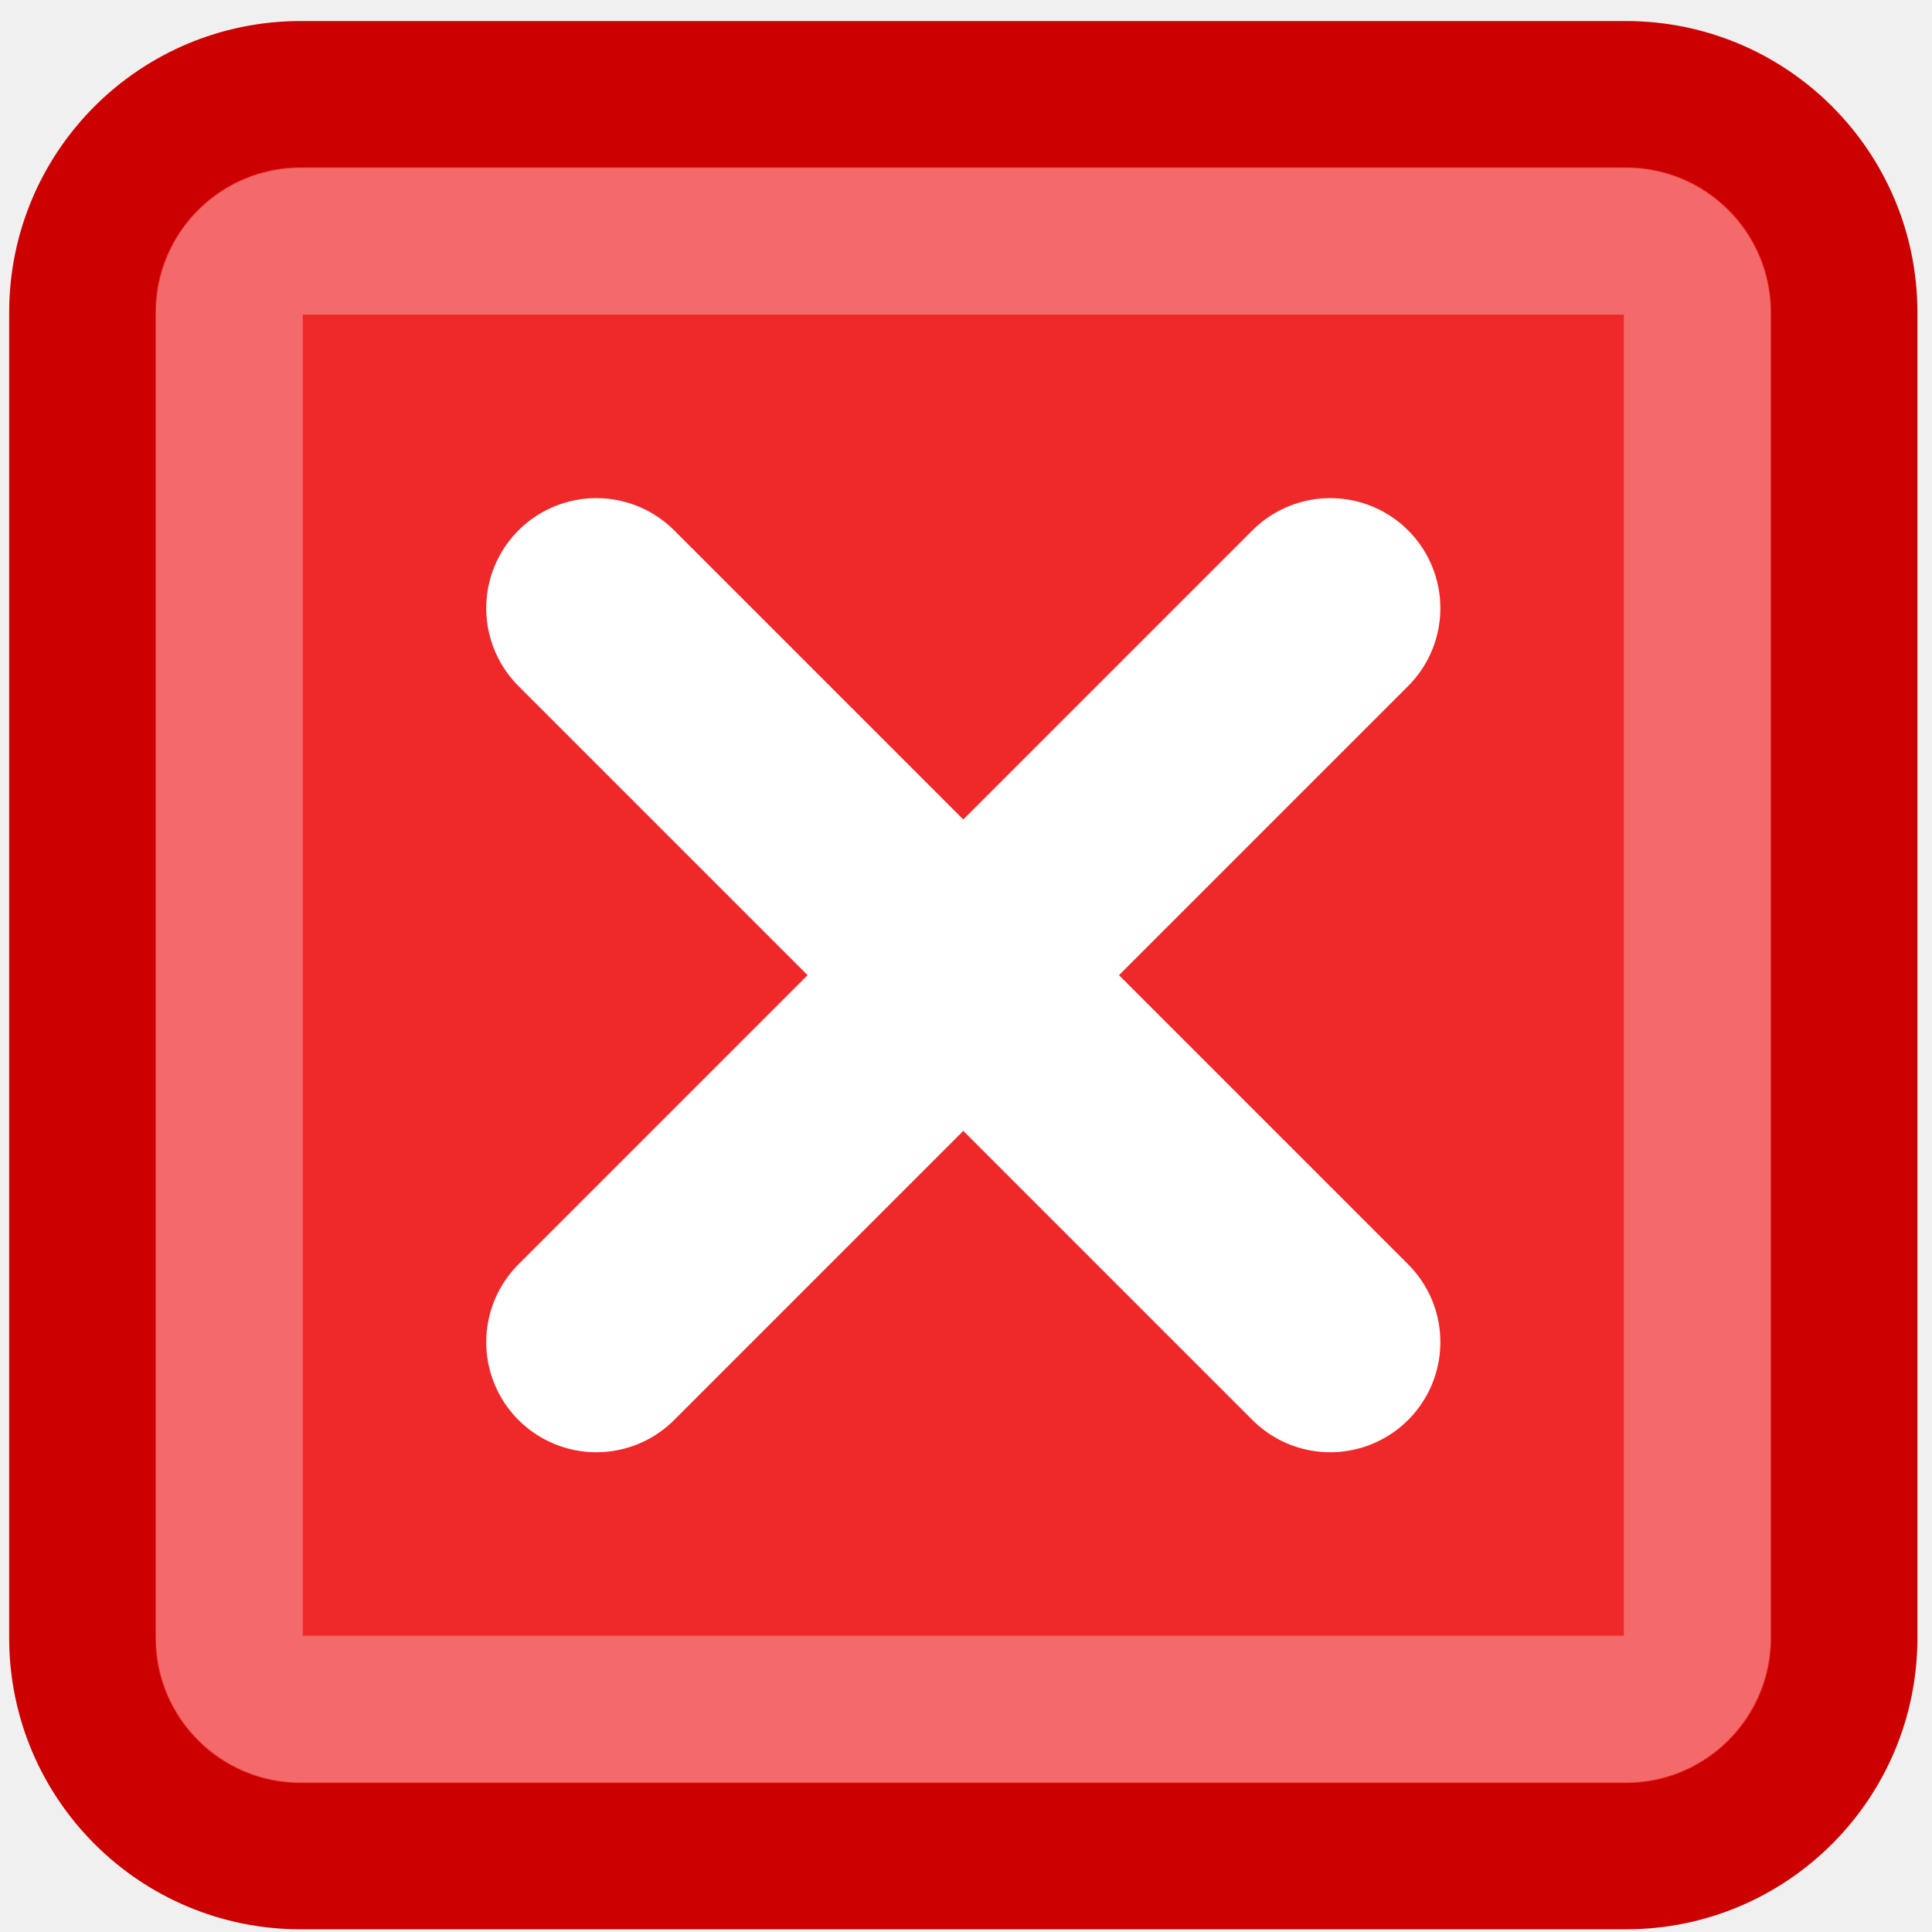
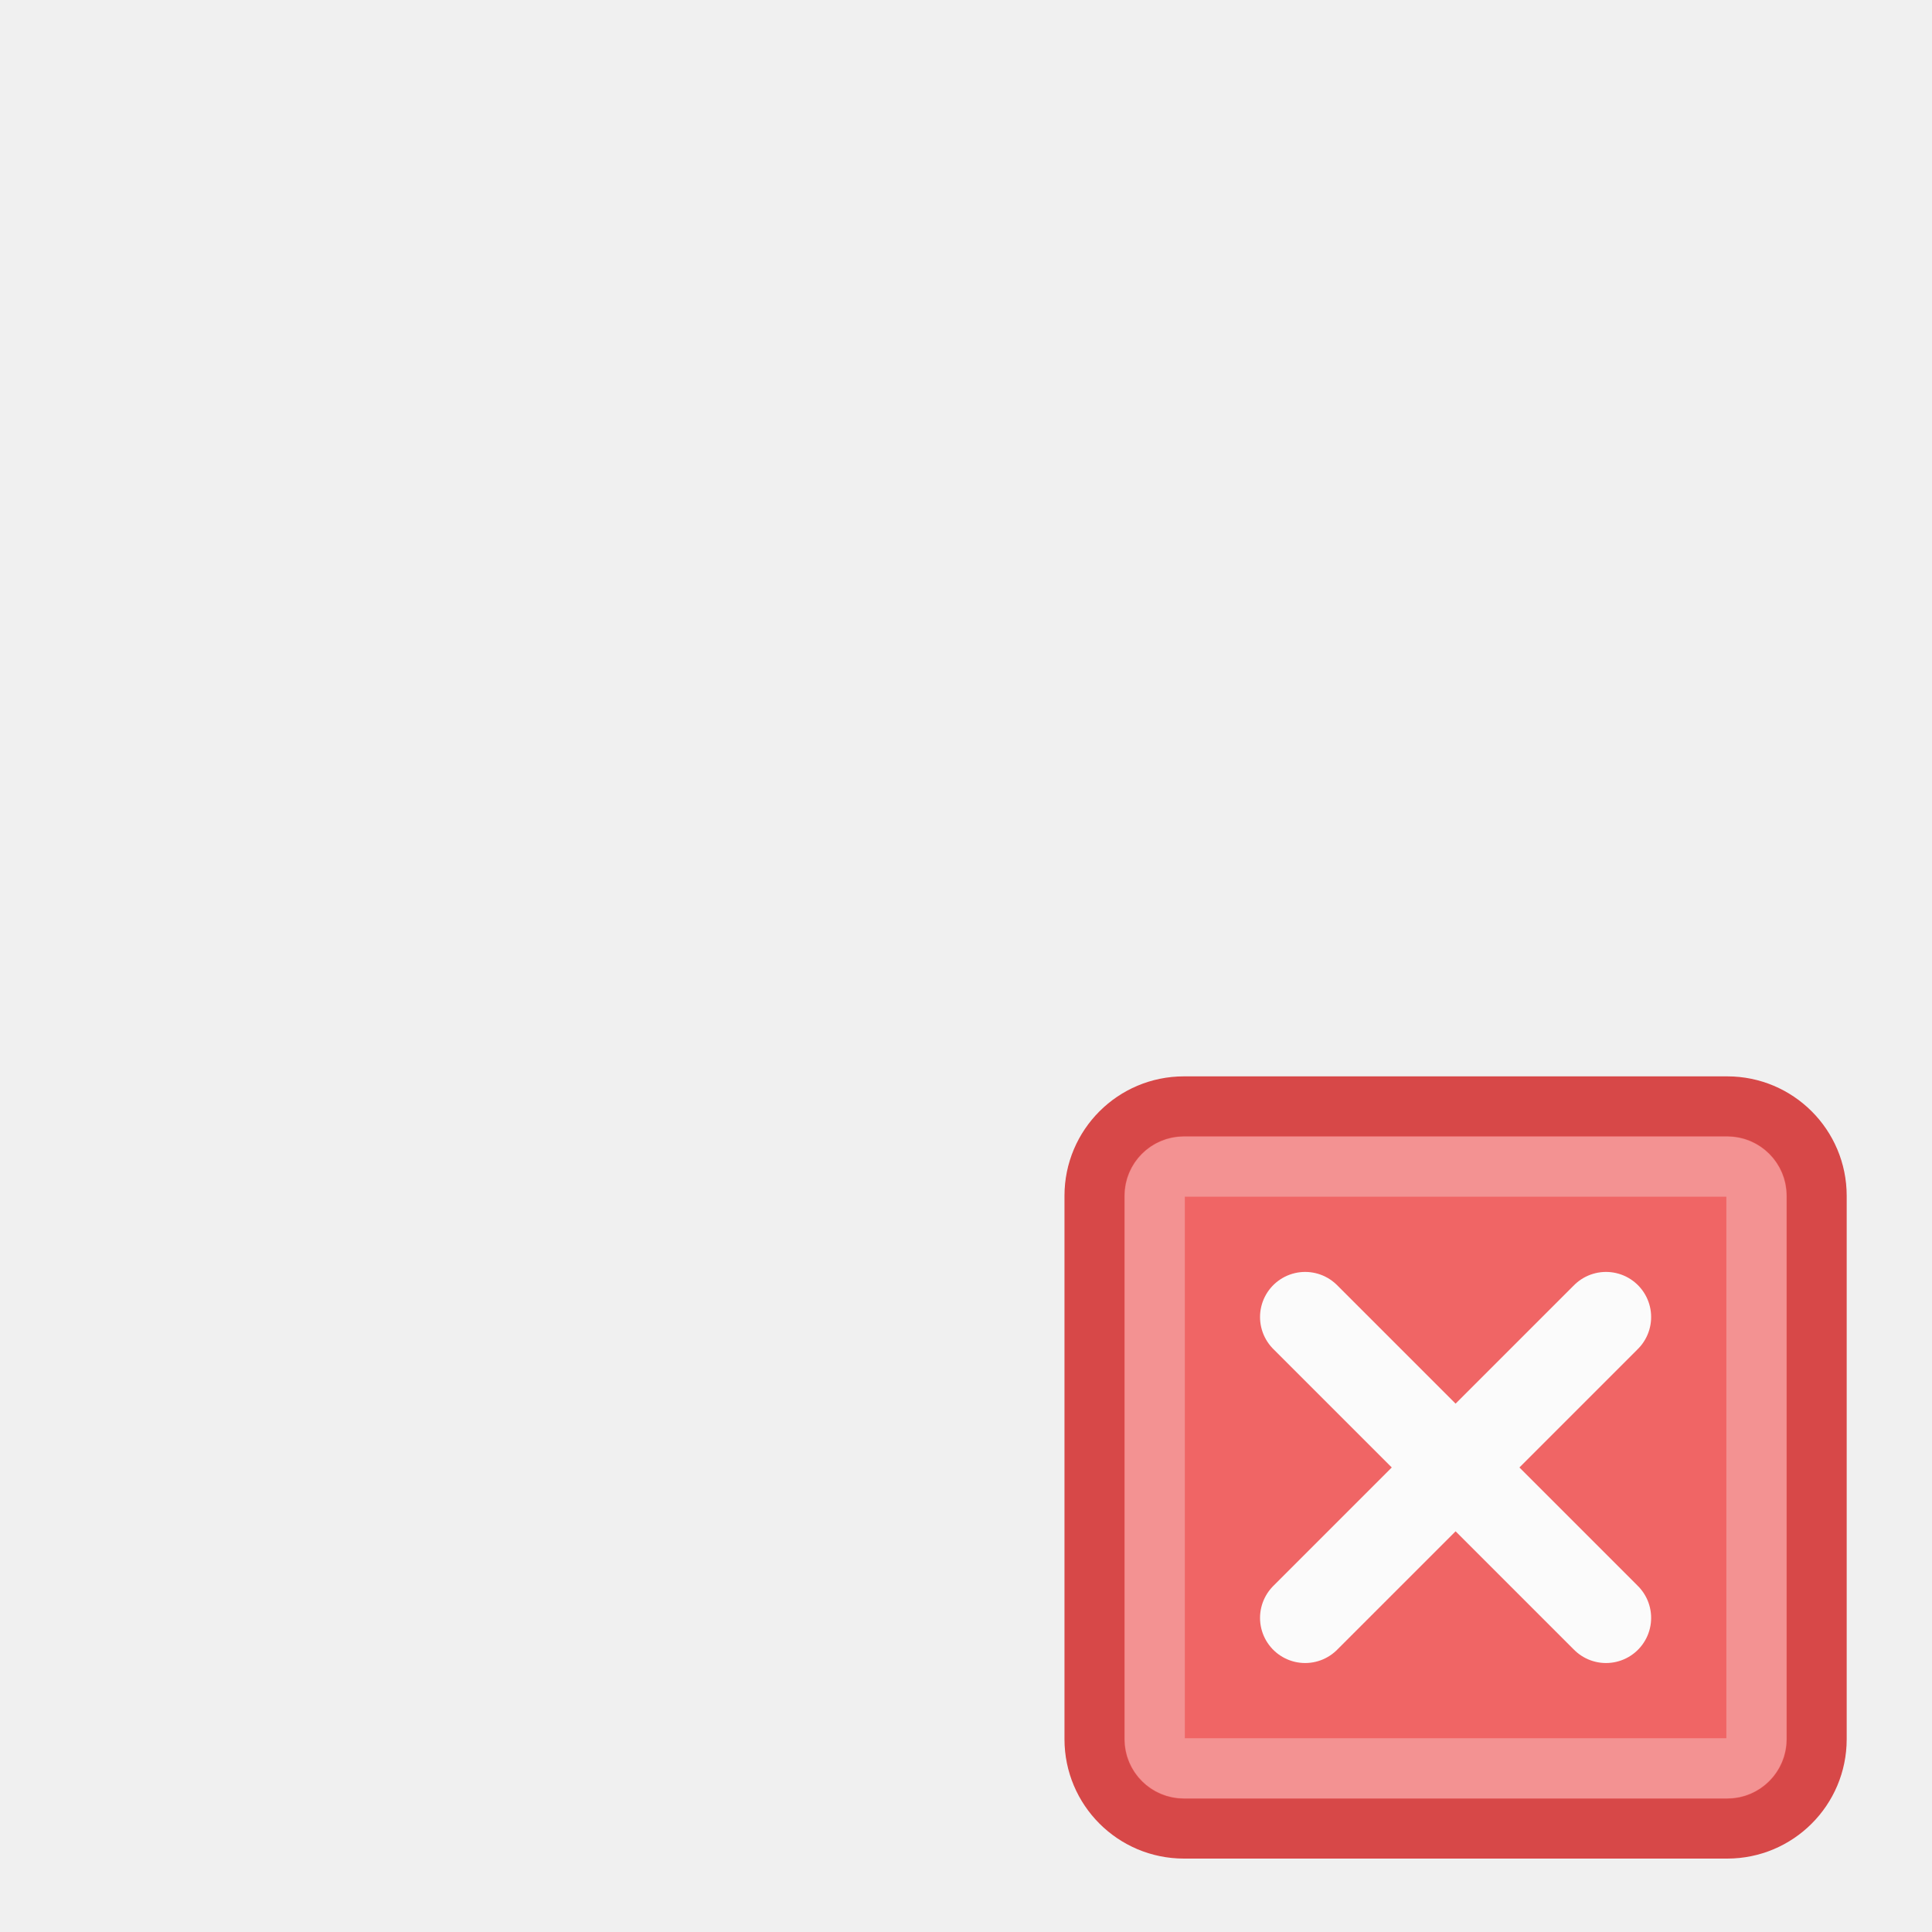
- <svg xmlns="http://www.w3.org/2000/svg" xmlns:xlink="http://www.w3.org/1999/xlink" width="16px" height="16px" id="svg2383">
+ <svg xmlns="http://www.w3.org/2000/svg" xmlns:xlink="http://www.w3.org/1999/xlink" width="16px" height="16px" id="svg2383" version="1.1">
  <defs id="defs2385">
    <linearGradient id="linearGradient3169">
      <stop style="stop-color:#ff1600;stop-opacity:1;" offset="0" id="stop3171" />
      <stop style="stop-color:#dc4026;stop-opacity:0.831;" offset="1" id="stop3173" />
    </linearGradient>
    <linearGradient xlink:href="#linearGradient3169" id="linearGradient3175" x1="8.019" y1="1.092" x2="8.019" y2="15.044" gradientUnits="userSpaceOnUse" />
    <linearGradient xlink:href="#linearGradient3169" id="linearGradient3177" x1="-8.34" y1="-3.926" x2="-14.963" y2="2.516" gradientUnits="userSpaceOnUse" />
    <linearGradient xlink:href="#linearGradient3169" id="linearGradient3179" x1="-3.926" y1="8.34" x2="2.516" y2="14.963" gradientUnits="userSpaceOnUse" />
    <linearGradient y2="67.362" x2="327.479" y1="74.433" x1="328.628" gradientTransform="matrix(0.6443737,0,0,0.9724074,-174.2533,-47.71767)" gradientUnits="userSpaceOnUse" id="linearGradient10349" xlink:href="#linearGradient3847" />
    <linearGradient id="linearGradient3847">
      <stop id="stop3849" offset="0" style="stop-color:#babdb6;stop-opacity:1;" />
      <stop id="stop3851" offset="1" style="stop-color:#babdb6;stop-opacity:0;" />
    </linearGradient>
-     <filter id="filter6655" x="-0.061" width="1.122" y="-0.669" height="2.339">
-       <feGaussianBlur stdDeviation="1.168" id="feGaussianBlur6657" />
-     </filter>
    <linearGradient y2="88.849" x2="327.92" y1="93.75" x1="327.92" gradientUnits="userSpaceOnUse" id="linearGradient10351" xlink:href="#linearGradient4772" />
    <linearGradient id="linearGradient4772">
      <stop id="stop4774" offset="0" style="stop-color:#000000;stop-opacity:1;" />
      <stop id="stop4776" offset="1" style="stop-color:#000000;stop-opacity:0;" />
    </linearGradient>
-     <filter height="2.135" y="-0.568" width="1.228" x="-0.114" id="filter4768">
-       <feGaussianBlur id="feGaussianBlur4770" stdDeviation="0.946" />
-     </filter>
    <linearGradient y2="93.069" x2="320.281" y1="86.743" x1="320.281" gradientTransform="matrix(0.6875,0,0,0.7041466,99.03125,88.95814)" gradientUnits="userSpaceOnUse" id="linearGradient10353" xlink:href="#linearGradient4693" />
    <linearGradient id="linearGradient4693">
      <stop style="stop-color:#555753;stop-opacity:1" offset="0" id="stop4695" />
      <stop id="stop4701" offset="0.301" style="stop-color:#babdb6;stop-opacity:1" />
      <stop style="stop-color:#eeeeec;stop-opacity:1" offset="0.48" id="stop3408" />
      <stop id="stop4699" offset="0.643" style="stop-color:#ffffff;stop-opacity:1" />
      <stop style="stop-color:#555753;stop-opacity:1" offset="1" id="stop4697" />
    </linearGradient>
    <linearGradient y2="93.876" x2="325.812" y1="86.909" x1="325.812" gradientTransform="matrix(0.6875,0,0,0.7041466,99.03125,88.95814)" gradientUnits="userSpaceOnUse" id="linearGradient10355" xlink:href="#linearGradient2712" />
    <linearGradient id="linearGradient2712">
      <stop style="stop-color:#555753;stop-opacity:1" offset="0" id="stop2714" />
      <stop id="stop2716" offset="0.52" style="stop-color:#babdb6;stop-opacity:1" />
      <stop style="stop-color:#888a85;stop-opacity:1" offset="0.817" id="stop2718" />
      <stop style="stop-color:#555753;stop-opacity:1" offset="1" id="stop2720" />
    </linearGradient>
    <radialGradient r="8.438" fy="91.506" fx="320.031" cy="91.506" cx="320.031" gradientTransform="matrix(1.273515,1.1189841e-8,0,0.1578689,-88.51177,138.0612)" gradientUnits="userSpaceOnUse" id="radialGradient10357" xlink:href="#linearGradient4713" />
    <linearGradient id="linearGradient4713">
      <stop id="stop4715" offset="0" style="stop-color:#ffffff;stop-opacity:1;" />
      <stop id="stop4717" offset="1" style="stop-color:#ffffff;stop-opacity:0;" />
    </linearGradient>
    <linearGradient y2="93.5" x2="328.25" y1="93.5" x1="311.625" gradientTransform="matrix(0.6701389,0,0,0.9564971,104.5868,65.04576)" gradientUnits="userSpaceOnUse" id="linearGradient10359" xlink:href="#linearGradient2715" />
    <linearGradient id="linearGradient2715">
      <stop style="stop-color:#ffffff;stop-opacity:1;" offset="0" id="stop2717" />
      <stop id="stop2719" offset="0.162" style="stop-color:#d3d7cf;stop-opacity:1" />
      <stop style="stop-color:#d3d7cf;stop-opacity:1" offset="0.856" id="stop2721" />
      <stop style="stop-color:#ffffff;stop-opacity:1" offset="1" id="stop2723" />
    </linearGradient>
    <radialGradient r="23" fy="61.655" fx="314.31" cy="61.655" cx="314.31" gradientTransform="matrix(0.7759273,2.944255,-0.74027,0.2016738,114.4232,-805.6021)" gradientUnits="userSpaceOnUse" id="radialGradient10361" xlink:href="#linearGradient4654" />
    <linearGradient id="linearGradient4654">
      <stop id="stop4656" offset="0" style="stop-color:#eeeeec;stop-opacity:1" />
      <stop id="stop4658" offset="1" style="stop-color:#babdb6;stop-opacity:1" />
    </linearGradient>
    <linearGradient y2="54.018" x2="293" y1="97" x1="333.25" gradientTransform="matrix(0.6888889,0,0,0.7004163,98.55556,90.31482)" gradientUnits="userSpaceOnUse" id="linearGradient10363" xlink:href="#linearGradient5538" />
    <linearGradient id="linearGradient5538">
      <stop style="stop-color:#555753;stop-opacity:1;" offset="0" id="stop5540" />
      <stop style="stop-color:#babdb6;stop-opacity:1" offset="1" id="stop5542" />
    </linearGradient>
    <radialGradient r="22" fy="75.284" fx="314.369" cy="75.284" cx="314.369" gradientTransform="matrix(-2.083933,-0.7169098,0.1444031,-0.4216123,965.518,393.216)" gradientUnits="userSpaceOnUse" id="radialGradient10365" xlink:href="#linearGradient4646" />
    <linearGradient id="linearGradient4646">
      <stop id="stop4648" offset="0" style="stop-color:#ffffff;stop-opacity:1;" />
      <stop id="stop4650" offset="1" style="stop-color:#ffffff;stop-opacity:0.1" />
    </linearGradient>
    <radialGradient r="19" fy="37.922" fx="24.006" cy="37.922" cx="24.006" gradientTransform="matrix(1.749305,0,0,0.6637784,277.0061,121.0409)" gradientUnits="userSpaceOnUse" id="radialGradient10367" xlink:href="#linearGradient10446" />
    <linearGradient id="linearGradient10446">
      <stop style="stop-color:#e07a1f;stop-opacity:1" offset="0" id="stop10448" />
      <stop style="stop-color:#ce5c00;stop-opacity:1" offset="1" id="stop10450" />
    </linearGradient>
    <linearGradient y2="202.5" x2="178" y1="44.5" x1="88" gradientTransform="matrix(0.1250002,0,0,0.1048387,300.4999,124.4516)" gradientUnits="userSpaceOnUse" id="linearGradient10369" xlink:href="#linearGradient5687" />
    <linearGradient id="linearGradient5687">
      <stop id="stop5689" offset="0" style="stop-color:#ffffff;stop-opacity:1;" />
      <stop id="stop5691" offset="1" style="stop-color:#ffffff;stop-opacity:0;" />
    </linearGradient>
    <radialGradient r="12.5" fy="58" fx="327.5" cy="58" cx="327.5" gradientTransform="matrix(3.653637,3.5088616e-8,0,0.8687451,-871.6783,81.61278)" gradientUnits="userSpaceOnUse" id="radialGradient10371" xlink:href="#linearGradient4788" />
    <linearGradient id="linearGradient4788">
      <stop id="stop4790" offset="0" style="stop-color:#ffffff;stop-opacity:1;" />
      <stop id="stop4792" offset="1" style="stop-color:#ffffff;stop-opacity:0;" />
    </linearGradient>
    <radialGradient r="12.5" fy="58" fx="326.021" cy="58" cx="326.021" gradientTransform="matrix(-1.489056,6.543068e-7,6.292703e-2,-1.061057,793.032,193.5198)" gradientUnits="userSpaceOnUse" id="radialGradient10373" xlink:href="#linearGradient4788-7" />
    <linearGradient id="linearGradient4788-7">
      <stop id="stop4790-8" offset="0" style="stop-color:#ffffff;stop-opacity:1;" />
      <stop id="stop4792-6" offset="1" style="stop-color:#ffffff;stop-opacity:0;" />
    </linearGradient>
    <linearGradient y2="404.662" x2="145.437" y1="353.404" x1="147.5" gradientUnits="userSpaceOnUse" id="linearGradient10375" xlink:href="#linearGradient2740" />
    <linearGradient id="linearGradient2740">
      <stop id="stop2742" offset="0" style="stop-color:#888a85;stop-opacity:1" />
      <stop id="stop2744" offset="1" style="stop-color:#888a85;stop-opacity:0;" />
    </linearGradient>
    <linearGradient y2="360.967" x2="110.532" y1="416.369" x1="110.532" gradientUnits="userSpaceOnUse" id="linearGradient10377" xlink:href="#linearGradient4538" />
    <linearGradient id="linearGradient4538">
      <stop id="stop4540" offset="0" style="stop-color:#555753;stop-opacity:1;" />
      <stop id="stop4542" offset="1" style="stop-color:#888a85;stop-opacity:1" />
    </linearGradient>
    <clipPath id="clipPath3519" clipPathUnits="userSpaceOnUse">
      <path style="fill:#000000;fill-opacity:1;stroke:none;stroke-width:1;stroke-linecap:square;stroke-linejoin:miter;stroke-miterlimit:4;stroke-dashoffset:0.361;stroke-opacity:1;display:inline;enable-background:new" d="M 49.053,377.918 C 48.342,377.991 47.713,378.41 47.373,379.039 L 33.093,405.421 C 32.921,405.746 32.838,406.094 32.844,406.448 C 32.844,406.459 32.843,406.469 32.844,406.479 L 32.844,409.466 L 32.844,409.777 L 32.906,409.777 C 32.951,410.037 33.015,410.29 33.155,410.524 C 33.543,411.173 34.234,411.577 34.99,411.582 L 255.853,411.582 C 256.619,411.583 257.33,411.182 257.72,410.524 C 257.858,410.292 257.926,410.035 257.969,409.777 C 258.018,409.486 258.031,408.906 258.031,408.906 L 258.031,406.821 C 258.031,406.329 257.996,405.834 257.751,405.39 L 242.911,379.007 C 242.522,378.327 241.796,377.911 241.013,377.918 L 49.271,377.918 C 49.198,377.915 49.126,377.915 49.053,377.918 z" id="path3521" />
    </clipPath>
    <radialGradient r="112.594" fy="260.935" fx="139.852" cy="260.935" cx="139.852" gradientTransform="matrix(-0.9950172,-1.72342,1.125493,-0.6498033,7.41235,817.8285)" gradientUnits="userSpaceOnUse" id="radialGradient10379" xlink:href="#linearGradient2748" />
    <linearGradient id="linearGradient2748">
      <stop id="stop2750" offset="0" style="stop-color:#eeeeec;stop-opacity:1" />
      <stop id="stop2752" offset="1" style="stop-color:#babdb6;stop-opacity:1" />
    </linearGradient>
-     <filter height="1.733" y="-0.366" width="1.012" x="-0.006" id="filter3523">
-       <feGaussianBlur id="feGaussianBlur3525" stdDeviation="0.572" />
-     </filter>
    <linearGradient y2="404.662" x2="145.437" y1="353.404" x1="147.5" gradientUnits="userSpaceOnUse" id="linearGradient10381" xlink:href="#linearGradient2740" />
    <linearGradient y2="371.447" x2="178.917" y1="409.985" x1="178.917" gradientUnits="userSpaceOnUse" id="linearGradient10383" xlink:href="#linearGradient3833" />
    <linearGradient id="linearGradient3833">
      <stop id="stop3835" offset="0" style="stop-color:#ffffff;stop-opacity:1;" />
      <stop id="stop3837" offset="1" style="stop-color:#ffffff;stop-opacity:0;" />
    </linearGradient>
    <linearGradient y2="90.82" x2="316.183" y1="83.225" x1="316.183" gradientTransform="matrix(0.5967076,0,0,0.6000005,178.0346,99.79995)" gradientUnits="userSpaceOnUse" id="linearGradient10385" xlink:href="#linearGradient4574" />
    <linearGradient id="linearGradient4574">
      <stop id="stop4576" offset="0" style="stop-color:#2e3436;stop-opacity:1" />
      <stop id="stop4578" offset="1" style="stop-color:#888a85;stop-opacity:1" />
    </linearGradient>
    <linearGradient y2="146.204" x2="319.5" y1="150.005" x1="319.5" gradientUnits="userSpaceOnUse" id="linearGradient10444" xlink:href="#linearGradient6481" />
    <linearGradient id="linearGradient6481">
      <stop id="stop6483" offset="0" style="stop-color:#babdb6;stop-opacity:1;" />
      <stop id="stop6485" offset="1" style="stop-color:#babdb6;stop-opacity:0;" />
    </linearGradient>
    <linearGradient y2="146.204" x2="319.5" y1="150.005" x1="319.5" gradientUnits="userSpaceOnUse" id="linearGradient10387" xlink:href="#linearGradient6481" />
    <linearGradient y2="146.204" x2="319.5" y1="150.005" x1="319.5" gradientUnits="userSpaceOnUse" id="linearGradient10389" xlink:href="#linearGradient6481" />
    <linearGradient y2="146.204" x2="319.5" y1="150.005" x1="319.5" gradientUnits="userSpaceOnUse" id="linearGradient10392" xlink:href="#linearGradient6481" />
    <linearGradient y2="146.204" x2="319.5" y1="150.005" x1="319.5" gradientUnits="userSpaceOnUse" id="linearGradient10394" xlink:href="#linearGradient6481" />
    <linearGradient y2="146.204" x2="319.5" y1="150.005" x1="319.5" gradientUnits="userSpaceOnUse" id="linearGradient10396" xlink:href="#linearGradient6481" />
    <linearGradient y2="146.204" x2="319.5" y1="150.005" x1="319.5" gradientUnits="userSpaceOnUse" id="linearGradient10398" xlink:href="#linearGradient6481" />
    <linearGradient y2="146.204" x2="319.5" y1="150.005" x1="319.5" gradientUnits="userSpaceOnUse" id="linearGradient10400" xlink:href="#linearGradient6481" />
    <linearGradient y2="146.204" x2="319.5" y1="150.005" x1="319.5" gradientUnits="userSpaceOnUse" id="linearGradient10402" xlink:href="#linearGradient6481" />
    <linearGradient y2="146.204" x2="319.5" y1="150.005" x1="319.5" gradientUnits="userSpaceOnUse" id="linearGradient10404" xlink:href="#linearGradient6481" />
    <linearGradient y2="146.204" x2="319.5" y1="150.005" x1="319.5" gradientUnits="userSpaceOnUse" id="linearGradient10406" xlink:href="#linearGradient6481" />
    <linearGradient y2="146.204" x2="319.5" y1="150.005" x1="319.5" gradientUnits="userSpaceOnUse" id="linearGradient10408" xlink:href="#linearGradient6481" />
    <linearGradient y2="146.204" x2="319.5" y1="150.005" x1="319.5" gradientUnits="userSpaceOnUse" id="linearGradient10410" xlink:href="#linearGradient6481" />
    <linearGradient y2="146.204" x2="319.5" y1="150.005" x1="319.5" gradientUnits="userSpaceOnUse" id="linearGradient10412" xlink:href="#linearGradient6481" />
    <linearGradient y2="146.204" x2="319.5" y1="150.005" x1="319.5" gradientUnits="userSpaceOnUse" id="linearGradient10414" xlink:href="#linearGradient6481" />
    <linearGradient y2="146.204" x2="319.5" y1="150.005" x1="319.5" gradientUnits="userSpaceOnUse" id="linearGradient10416" xlink:href="#linearGradient6481" />
    <linearGradient y2="146.204" x2="319.5" y1="150.005" x1="319.5" gradientUnits="userSpaceOnUse" id="linearGradient10418" xlink:href="#linearGradient6481" />
    <linearGradient y2="146.204" x2="319.5" y1="150.005" x1="319.5" gradientUnits="userSpaceOnUse" id="linearGradient10420" xlink:href="#linearGradient6481" />
    <linearGradient y2="146.204" x2="319.5" y1="150.005" x1="319.5" gradientUnits="userSpaceOnUse" id="linearGradient10422" xlink:href="#linearGradient6481" />
    <linearGradient y2="146.204" x2="319.5" y1="150.005" x1="319.5" gradientUnits="userSpaceOnUse" id="linearGradient10424" xlink:href="#linearGradient6481" />
    <linearGradient y2="146.204" x2="319.5" y1="150.005" x1="319.5" gradientUnits="userSpaceOnUse" id="linearGradient10426" xlink:href="#linearGradient6481" />
    <linearGradient y2="146.204" x2="319.5" y1="150.005" x1="319.5" gradientUnits="userSpaceOnUse" id="linearGradient10428" xlink:href="#linearGradient6481" />
    <linearGradient y2="146.204" x2="319.5" y1="150.005" x1="319.5" gradientUnits="userSpaceOnUse" id="linearGradient10430" xlink:href="#linearGradient6481" />
    <linearGradient y2="146.204" x2="319.5" y1="150.005" x1="319.5" gradientUnits="userSpaceOnUse" id="linearGradient10432" xlink:href="#linearGradient6481" />
    <linearGradient y2="146.204" x2="319.5" y1="150.005" x1="319.5" gradientUnits="userSpaceOnUse" id="linearGradient10434" xlink:href="#linearGradient6481" />
    <linearGradient y2="146.204" x2="319.5" y1="150.005" x1="319.5" gradientUnits="userSpaceOnUse" id="linearGradient10436" xlink:href="#linearGradient6481" />
    <linearGradient y2="146.204" x2="319.5" y1="150.005" x1="319.5" gradientUnits="userSpaceOnUse" id="linearGradient10438" xlink:href="#linearGradient6481" />
    <linearGradient y2="146.204" x2="319.5" y1="150.005" x1="319.5" gradientUnits="userSpaceOnUse" id="linearGradient10440" xlink:href="#linearGradient6481" />
    <linearGradient y2="146.204" x2="319.5" y1="150.005" x1="319.5" gradientUnits="userSpaceOnUse" id="linearGradient10442" xlink:href="#linearGradient6481" />
    <linearGradient y2="67.362" x2="327.479" y1="74.433" x1="328.628" gradientTransform="matrix(0.6443737,0,0,0.9724074,-188.2533,-36.71768)" gradientUnits="userSpaceOnUse" id="linearGradient10018" xlink:href="#linearGradient3847" />
    <linearGradient y2="88.849" x2="327.92" y1="93.75" x1="327.92" gradientUnits="userSpaceOnUse" id="linearGradient10020" xlink:href="#linearGradient4772" />
    <linearGradient y2="93.069" x2="320.281" y1="86.743" x1="320.281" gradientTransform="matrix(0.6875,0,0,0.7041466,99.03125,88.95814)" gradientUnits="userSpaceOnUse" id="linearGradient10022" xlink:href="#linearGradient4693" />
    <linearGradient y2="93.876" x2="325.812" y1="86.909" x1="325.812" gradientTransform="matrix(0.6875,0,0,0.7041466,99.03125,88.95814)" gradientUnits="userSpaceOnUse" id="linearGradient10024" xlink:href="#linearGradient2712" />
    <radialGradient r="8.438" fy="91.506" fx="320.031" cy="91.506" cx="320.031" gradientTransform="matrix(1.273515,1.1189841e-8,0,0.1578689,-88.51177,138.0612)" gradientUnits="userSpaceOnUse" id="radialGradient10026" xlink:href="#linearGradient4713" />
    <linearGradient y2="93.5" x2="328.25" y1="93.5" x1="311.625" gradientTransform="matrix(0.6701389,0,0,0.9564971,104.5868,65.04576)" gradientUnits="userSpaceOnUse" id="linearGradient10028" xlink:href="#linearGradient2715" />
    <radialGradient r="23" fy="61.655" fx="314.31" cy="61.655" cx="314.31" gradientTransform="matrix(0.7759273,2.944255,-0.74027,0.2016738,114.4232,-805.6021)" gradientUnits="userSpaceOnUse" id="radialGradient10030" xlink:href="#linearGradient4654" />
    <linearGradient y2="54.018" x2="293" y1="97" x1="333.25" gradientTransform="matrix(0.6888889,0,0,0.7004163,98.55556,90.31482)" gradientUnits="userSpaceOnUse" id="linearGradient10032" xlink:href="#linearGradient5538" />
    <radialGradient r="22" fy="75.284" fx="314.369" cy="75.284" cx="314.369" gradientTransform="matrix(-2.083933,-0.7169098,0.1444031,-0.4216123,965.518,393.216)" gradientUnits="userSpaceOnUse" id="radialGradient10034" xlink:href="#linearGradient4646" />
    <radialGradient r="19" fy="37.922" fx="24.006" cy="37.922" cx="24.006" gradientTransform="matrix(1.749305,0,0,0.6637784,277.0061,121.0409)" gradientUnits="userSpaceOnUse" id="radialGradient10036" xlink:href="#linearGradient10225" />
    <linearGradient id="linearGradient10225">
      <stop style="stop-color:#e07a1f;stop-opacity:1" offset="0" id="stop10227" />
      <stop style="stop-color:#ce5c00;stop-opacity:1" offset="1" id="stop10229" />
    </linearGradient>
    <linearGradient y2="202.5" x2="178" y1="44.5" x1="88" gradientTransform="matrix(0.1250002,0,0,0.1048387,300.4999,124.4516)" gradientUnits="userSpaceOnUse" id="linearGradient10038" xlink:href="#linearGradient5687" />
    <radialGradient r="12.5" fy="58" fx="327.5" cy="58" cx="327.5" gradientTransform="matrix(3.653637,3.5088616e-8,0,0.8687451,-871.6783,81.61278)" gradientUnits="userSpaceOnUse" id="radialGradient10040" xlink:href="#linearGradient4788" />
    <radialGradient r="12.5" fy="58" fx="326.021" cy="58" cx="326.021" gradientTransform="matrix(-1.489056,6.543068e-7,6.292703e-2,-1.061057,793.032,193.5198)" gradientUnits="userSpaceOnUse" id="radialGradient10042" xlink:href="#linearGradient4788-7" />
    <linearGradient y2="404.662" x2="145.437" y1="353.404" x1="147.5" gradientUnits="userSpaceOnUse" id="linearGradient10044" xlink:href="#linearGradient2740" />
    <linearGradient y2="360.967" x2="110.532" y1="416.369" x1="110.532" gradientUnits="userSpaceOnUse" id="linearGradient10046" xlink:href="#linearGradient4538" />
    <radialGradient r="112.594" fy="260.935" fx="139.852" cy="260.935" cx="139.852" gradientTransform="matrix(-0.9950172,-1.72342,1.125493,-0.6498033,7.41235,817.8285)" gradientUnits="userSpaceOnUse" id="radialGradient10048" xlink:href="#linearGradient2748" />
    <linearGradient y2="404.662" x2="145.437" y1="353.404" x1="147.5" gradientUnits="userSpaceOnUse" id="linearGradient10050" xlink:href="#linearGradient2740" />
    <linearGradient y2="371.447" x2="178.917" y1="409.985" x1="178.917" gradientUnits="userSpaceOnUse" id="linearGradient10052" xlink:href="#linearGradient3833" />
    <linearGradient y2="90.82" x2="316.183" y1="83.225" x1="316.183" gradientTransform="matrix(0.5967076,0,0,0.6000005,178.0346,99.79995)" gradientUnits="userSpaceOnUse" id="linearGradient10054" xlink:href="#linearGradient4574" />
    <linearGradient y2="146.204" x2="319.5" y1="150.005" x1="319.5" gradientUnits="userSpaceOnUse" id="linearGradient10113" xlink:href="#linearGradient6481" />
    <linearGradient y2="146.204" x2="319.5" y1="150.005" x1="319.5" gradientUnits="userSpaceOnUse" id="linearGradient10056" xlink:href="#linearGradient6481" />
    <linearGradient y2="146.204" x2="319.5" y1="150.005" x1="319.5" gradientUnits="userSpaceOnUse" id="linearGradient10058" xlink:href="#linearGradient6481" />
    <linearGradient y2="146.204" x2="319.5" y1="150.005" x1="319.5" gradientUnits="userSpaceOnUse" id="linearGradient10060" xlink:href="#linearGradient6481" />
    <linearGradient y2="146.204" x2="319.5" y1="150.005" x1="319.5" gradientUnits="userSpaceOnUse" id="linearGradient10062" xlink:href="#linearGradient6481" />
    <linearGradient y2="146.204" x2="319.5" y1="150.005" x1="319.5" gradientUnits="userSpaceOnUse" id="linearGradient10064" xlink:href="#linearGradient6481" />
    <linearGradient y2="146.204" x2="319.5" y1="150.005" x1="319.5" gradientUnits="userSpaceOnUse" id="linearGradient10066" xlink:href="#linearGradient6481" />
    <linearGradient y2="146.204" x2="319.5" y1="150.005" x1="319.5" gradientUnits="userSpaceOnUse" id="linearGradient10068" xlink:href="#linearGradient6481" />
    <linearGradient y2="146.204" x2="319.5" y1="150.005" x1="319.5" gradientUnits="userSpaceOnUse" id="linearGradient10070" xlink:href="#linearGradient6481" />
    <linearGradient y2="146.204" x2="319.5" y1="150.005" x1="319.5" gradientUnits="userSpaceOnUse" id="linearGradient10072" xlink:href="#linearGradient6481" />
    <linearGradient y2="146.204" x2="319.5" y1="150.005" x1="319.5" gradientUnits="userSpaceOnUse" id="linearGradient10074" xlink:href="#linearGradient6481" />
    <linearGradient y2="146.204" x2="319.5" y1="150.005" x1="319.5" gradientUnits="userSpaceOnUse" id="linearGradient10076" xlink:href="#linearGradient6481" />
    <linearGradient y2="146.204" x2="319.5" y1="150.005" x1="319.5" gradientUnits="userSpaceOnUse" id="linearGradient10079" xlink:href="#linearGradient6481" />
    <linearGradient y2="146.204" x2="319.5" y1="150.005" x1="319.5" gradientUnits="userSpaceOnUse" id="linearGradient10081" xlink:href="#linearGradient6481" />
    <linearGradient y2="146.204" x2="319.5" y1="150.005" x1="319.5" gradientUnits="userSpaceOnUse" id="linearGradient10083" xlink:href="#linearGradient6481" />
    <linearGradient y2="146.204" x2="319.5" y1="150.005" x1="319.5" gradientUnits="userSpaceOnUse" id="linearGradient10085" xlink:href="#linearGradient6481" />
    <linearGradient y2="146.204" x2="319.5" y1="150.005" x1="319.5" gradientUnits="userSpaceOnUse" id="linearGradient10087" xlink:href="#linearGradient6481" />
    <linearGradient y2="146.204" x2="319.5" y1="150.005" x1="319.5" gradientUnits="userSpaceOnUse" id="linearGradient10089" xlink:href="#linearGradient6481" />
    <linearGradient y2="146.204" x2="319.5" y1="150.005" x1="319.5" gradientUnits="userSpaceOnUse" id="linearGradient10091" xlink:href="#linearGradient6481" />
    <linearGradient y2="146.204" x2="319.5" y1="150.005" x1="319.5" gradientUnits="userSpaceOnUse" id="linearGradient10093" xlink:href="#linearGradient6481" />
    <linearGradient y2="146.204" x2="319.5" y1="150.005" x1="319.5" gradientUnits="userSpaceOnUse" id="linearGradient10095" xlink:href="#linearGradient6481" />
    <linearGradient y2="146.204" x2="319.5" y1="150.005" x1="319.5" gradientUnits="userSpaceOnUse" id="linearGradient10097" xlink:href="#linearGradient6481" />
    <linearGradient y2="146.204" x2="319.5" y1="150.005" x1="319.5" gradientUnits="userSpaceOnUse" id="linearGradient10099" xlink:href="#linearGradient6481" />
    <linearGradient y2="146.204" x2="319.5" y1="150.005" x1="319.5" gradientUnits="userSpaceOnUse" id="linearGradient10101" xlink:href="#linearGradient6481" />
    <linearGradient y2="146.204" x2="319.5" y1="150.005" x1="319.5" gradientUnits="userSpaceOnUse" id="linearGradient10103" xlink:href="#linearGradient6481" />
    <linearGradient y2="146.204" x2="319.5" y1="150.005" x1="319.5" gradientUnits="userSpaceOnUse" id="linearGradient10105" xlink:href="#linearGradient6481" />
    <linearGradient y2="146.204" x2="319.5" y1="150.005" x1="319.5" gradientUnits="userSpaceOnUse" id="linearGradient10107" xlink:href="#linearGradient6481" />
    <linearGradient y2="146.204" x2="319.5" y1="150.005" x1="319.5" gradientUnits="userSpaceOnUse" id="linearGradient10109" xlink:href="#linearGradient6481" />
    <linearGradient y2="146.204" x2="319.5" y1="150.005" x1="319.5" gradientUnits="userSpaceOnUse" id="linearGradient10111" xlink:href="#linearGradient6481" />
    <radialGradient gradientUnits="userSpaceOnUse" gradientTransform="matrix(1.465649,0,0,1.221374,-3.36641,-10.07252)" r="2.047" fy="45.5" fx="33" cy="45.5" cx="33" id="radialGradient5172" xlink:href="#linearGradient5166" />
    <linearGradient id="linearGradient5166">
      <stop id="stop5168" offset="0" style="stop-color:black;stop-opacity:1;" />
      <stop id="stop5170" offset="1" style="stop-color:black;stop-opacity:0;" />
    </linearGradient>
    <radialGradient r="2.047" fy="45.5" fx="33" cy="45.5" cx="33" gradientTransform="matrix(1.465649,0,0,1.221374,-84.36641,-101.0725)" gradientUnits="userSpaceOnUse" id="radialGradient5176" xlink:href="#linearGradient5166" />
    <linearGradient gradientUnits="userSpaceOnUse" y2="43" x2="39" y1="48" x1="39" id="linearGradient5186" xlink:href="#linearGradient5180" />
    <linearGradient id="linearGradient5180">
      <stop id="stop5182" offset="0" style="stop-color:black;stop-opacity:0;" />
      <stop style="stop-color:black;stop-opacity:1;" offset="0.5" id="stop5188" />
      <stop id="stop5184" offset="1" style="stop-color:black;stop-opacity:0;" />
    </linearGradient>
  </defs>
  <g id="layer1">
-     <g id="g3679" transform="matrix(1.215633,0,0,1.215633,29.91869,-18.92969)">
+     <g id="g3679" transform="matrix(0.4983059,0,0,0.4983059,21.04854,1.082948)" style="opacity:0.7">
      <g transform="translate(-53.54914,-0.2846614)" style="display:inline" id="layer4">
        <g transform="translate(-2,0)" id="g4694">
-           <rect style="opacity:1;fill:#ef2929;fill-opacity:1;stroke:#cc0000;stroke-width:0.996;stroke-linecap:round;stroke-linejoin:round;stroke-miterlimit:4;stroke-dasharray:none;stroke-dashoffset:1.2;stroke-opacity:1;display:inline" id="rect2021" width="12.004" height="12.004" x="31.498" y="16.498" rx="1.487" ry="1.487" />
-           <rect style="opacity:0.3;fill:none;fill-opacity:1;stroke:#ffffff;stroke-width:1;stroke-linecap:round;stroke-linejoin:round;stroke-miterlimit:4;stroke-dasharray:none;stroke-dashoffset:1.2;stroke-opacity:1;display:inline" id="rect3795" width="10" height="10" x="32.5" y="17.5" rx="0.486" ry="0.486" />
-           <path style="fill:none;fill-rule:evenodd;stroke:#ffffff;stroke-width:1.5;stroke-linecap:round;stroke-linejoin:miter;stroke-miterlimit:4;stroke-dasharray:none;stroke-opacity:1" d="M 35,20 L 40,25" id="path4682" />
-           <path style="fill:none;fill-rule:evenodd;stroke:#ffffff;stroke-width:1.5;stroke-linecap:round;stroke-linejoin:miter;stroke-miterlimit:4;stroke-dasharray:none;stroke-opacity:1;display:inline" d="M 40,20 L 35,25" id="path4684" />
+           <rect style="fill:#ef2929;fill-opacity:1;stroke:#cc0000;stroke-width:0.996;stroke-linecap:round;stroke-linejoin:round;stroke-miterlimit:4;stroke-opacity:1;stroke-dasharray:none;stroke-dashoffset:1.2;display:inline" id="rect2021" width="12.004" height="12.004" x="31.498" y="16.498" rx="1.487" ry="1.487" />
+           <rect style="opacity:0.3;fill:none;stroke:#ffffff;stroke-width:1;stroke-linecap:round;stroke-linejoin:round;stroke-miterlimit:4;stroke-opacity:1;stroke-dasharray:none;stroke-dashoffset:1.2;display:inline" id="rect3795" width="10" height="10" x="32.5" y="17.5" rx="0.486" ry="0.486" />
+           <path style="fill:none;stroke:#ffffff;stroke-width:1.5;stroke-linecap:round;stroke-linejoin:miter;stroke-miterlimit:4;stroke-opacity:1;stroke-dasharray:none" d="m 35,20 5,5" id="path4682" />
+           <path style="fill:none;stroke:#ffffff;stroke-width:1.5;stroke-linecap:round;stroke-linejoin:miter;stroke-miterlimit:4;stroke-opacity:1;stroke-dasharray:none;display:inline" d="m 40,20 -5,5" id="path4684" />
        </g>
      </g>
    </g>
  </g>
</svg>
